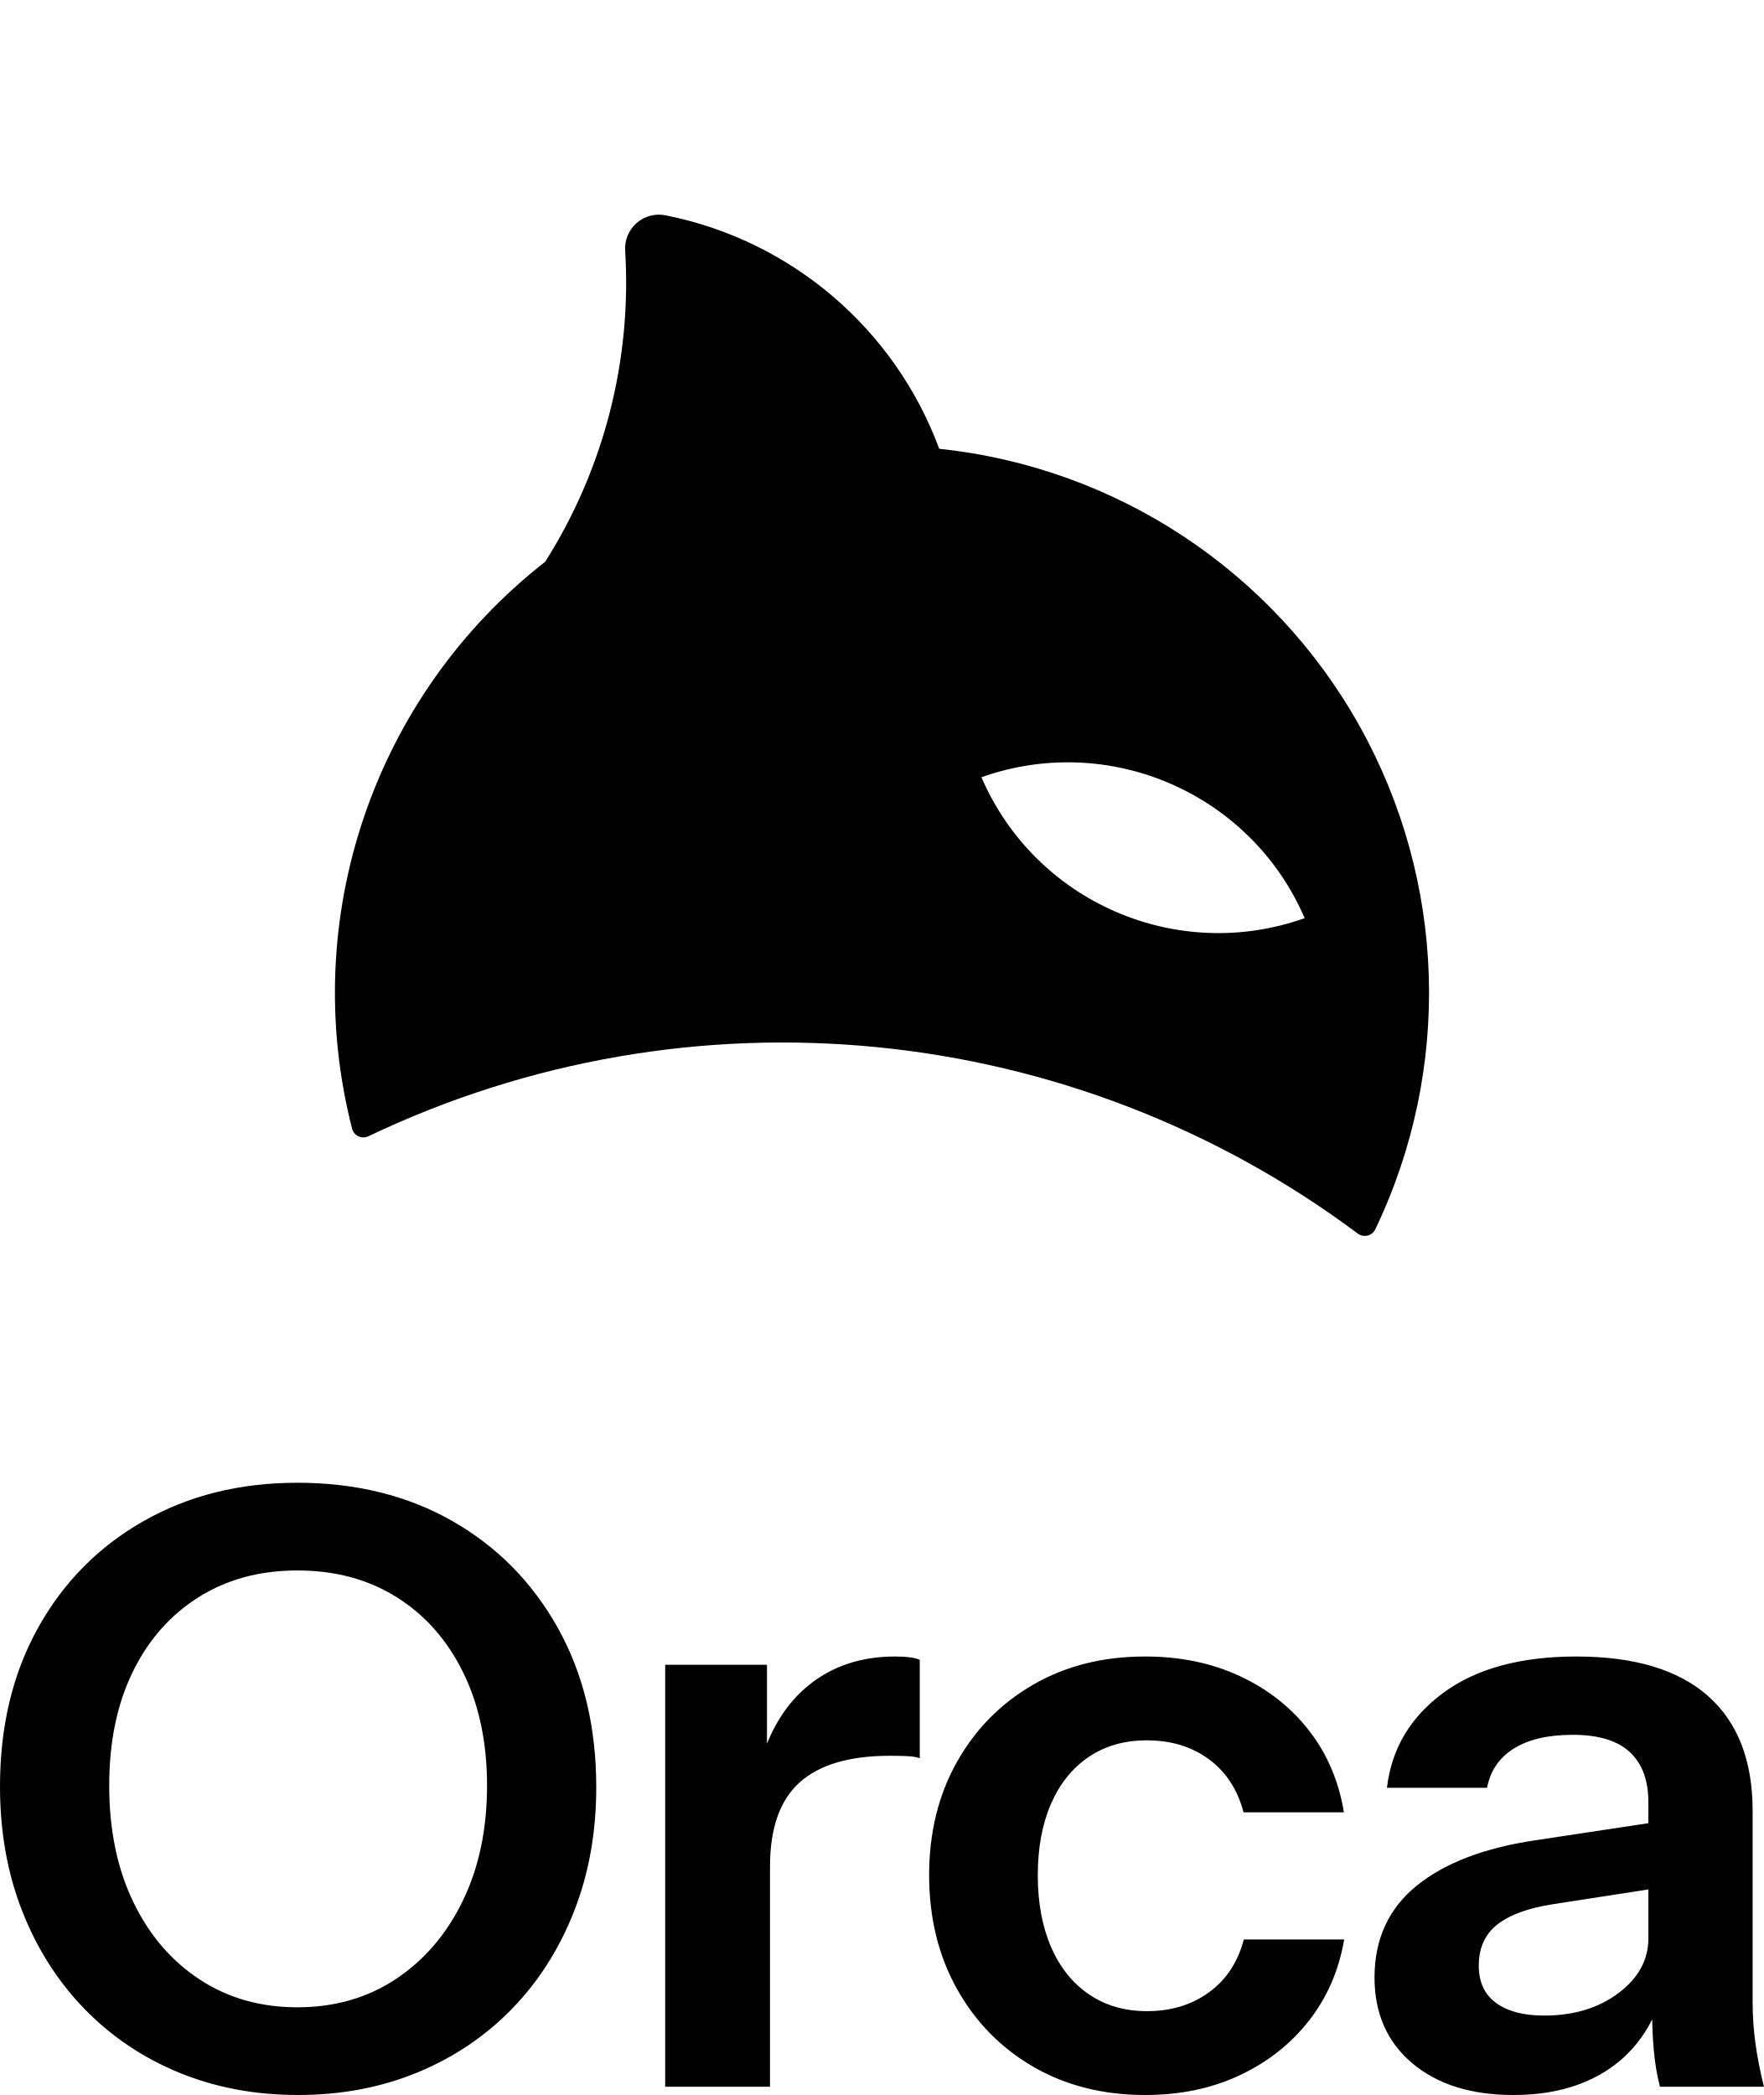
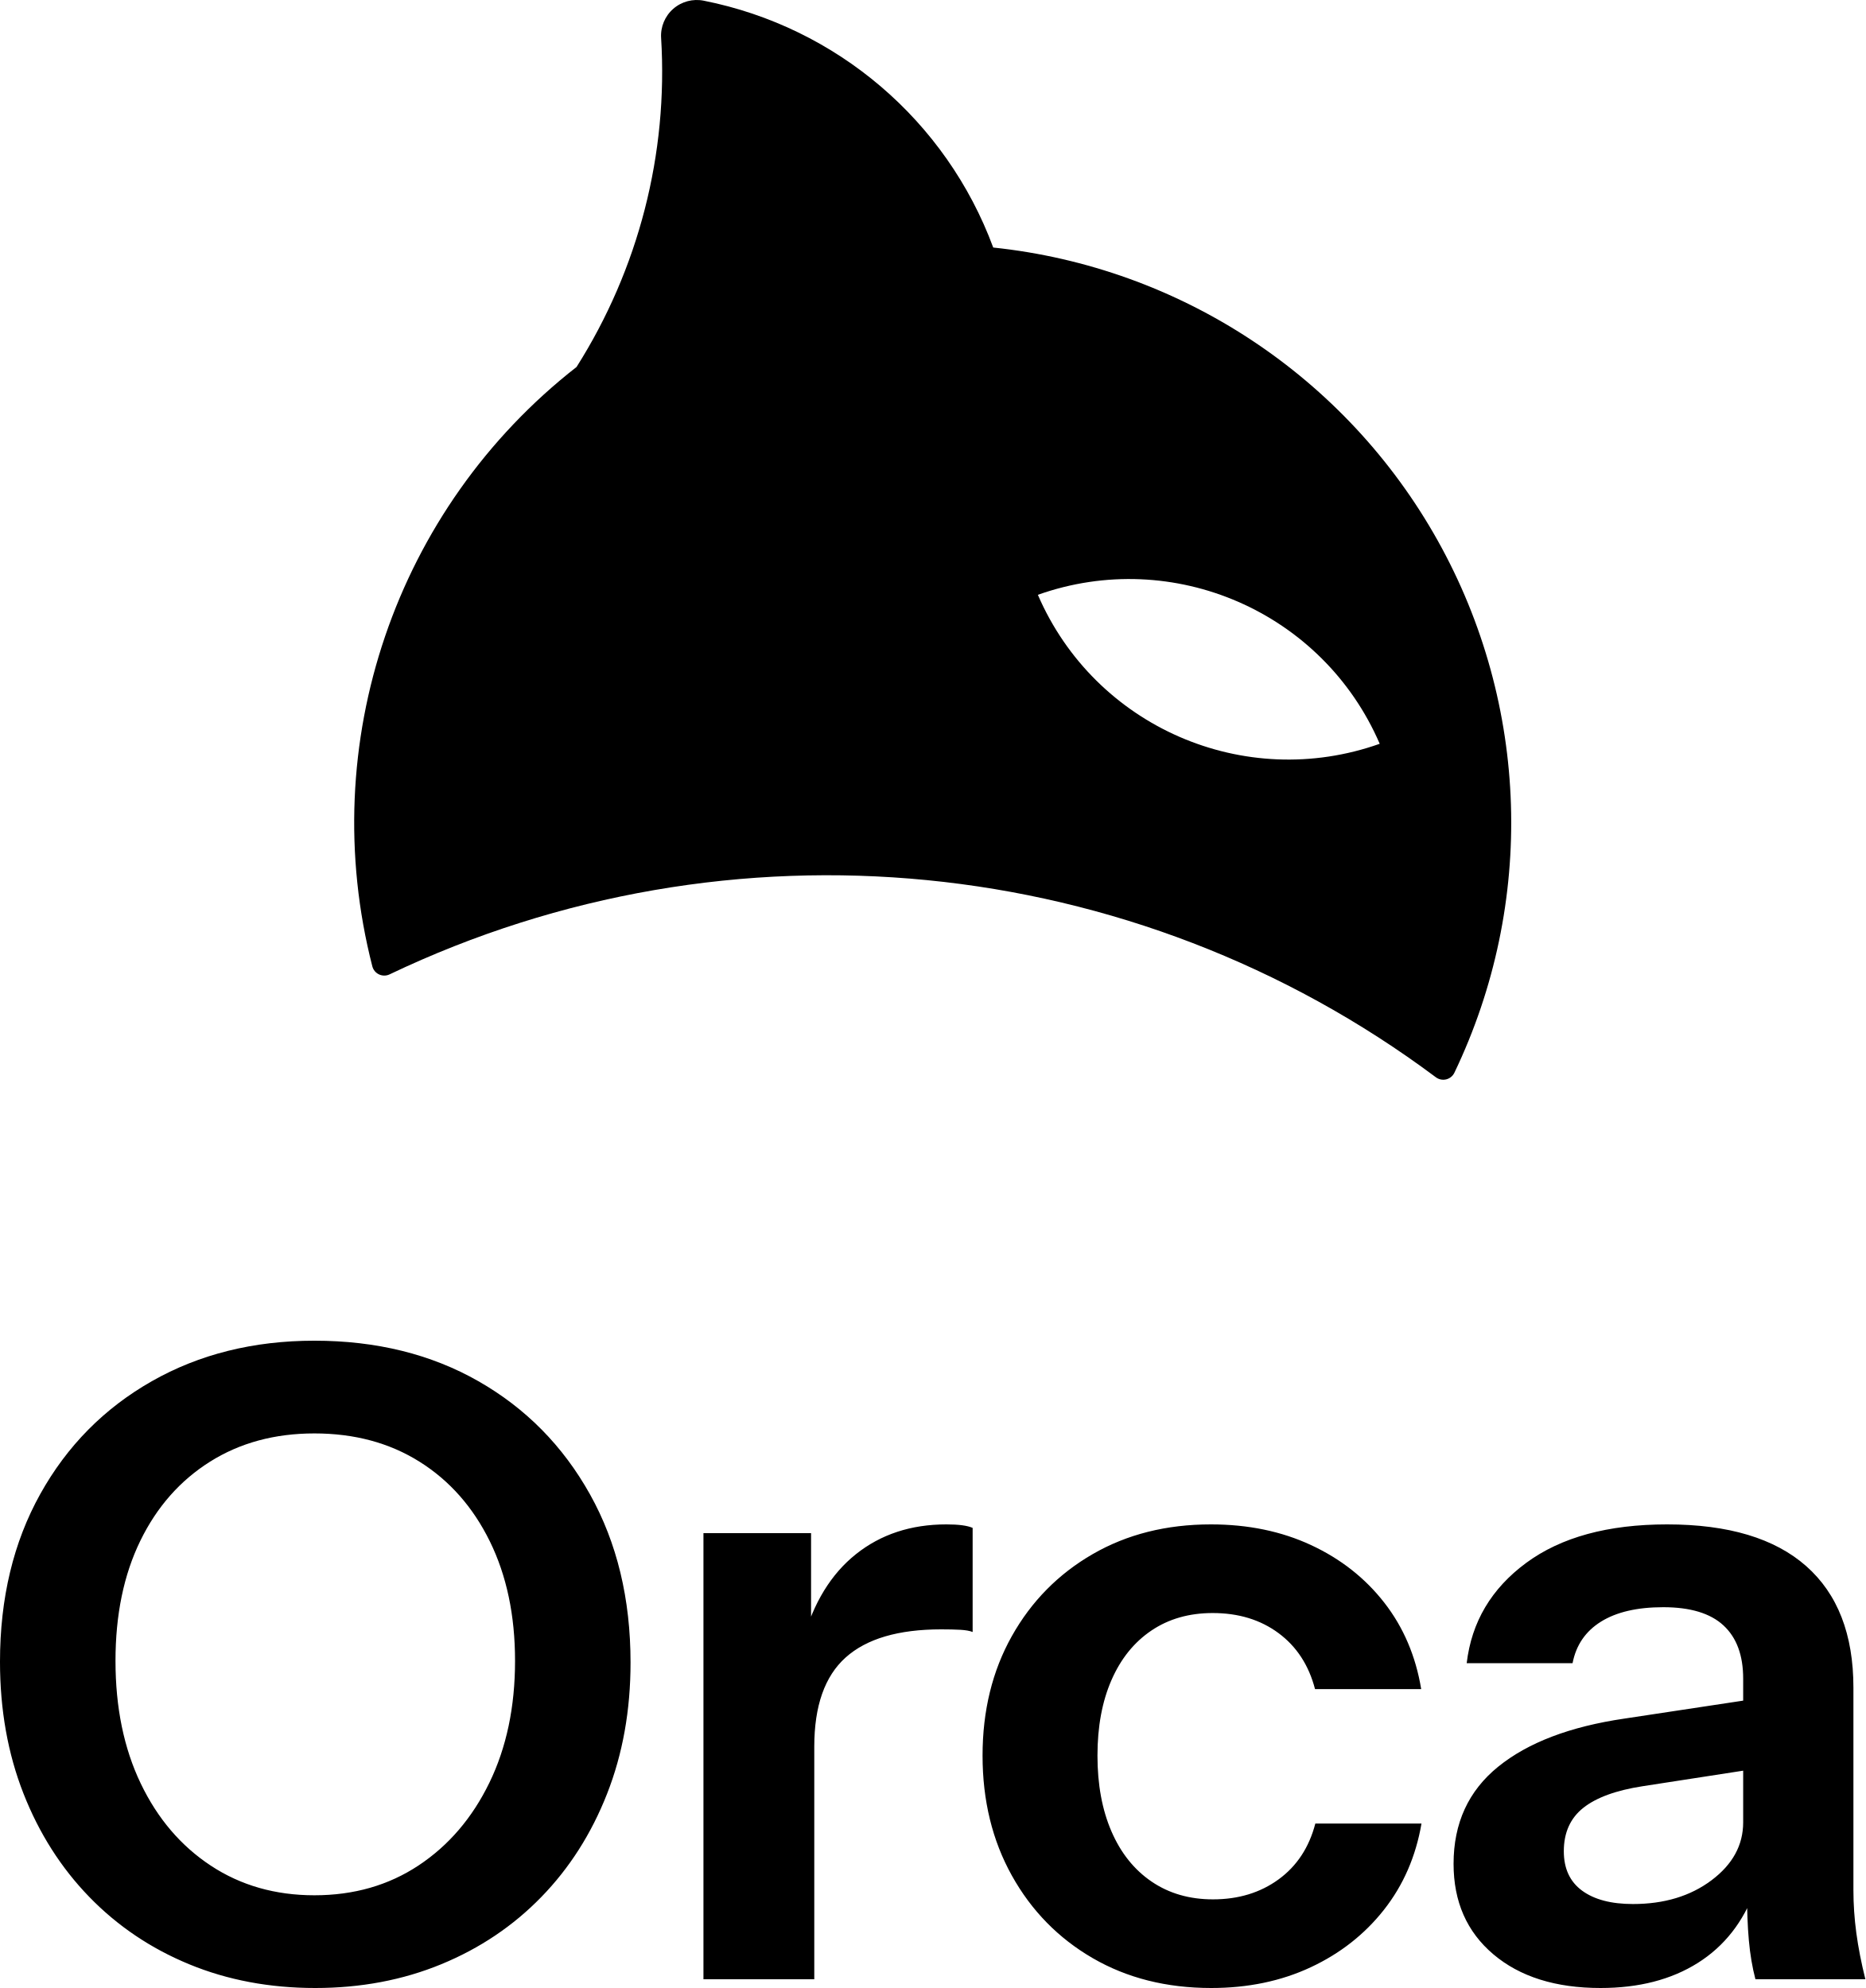
- <svg xmlns="http://www.w3.org/2000/svg" viewBox="36.67 -2522.15 2132 2532.15" fill="currentColor">
+ <svg xmlns="http://www.w3.org/2000/svg" viewBox="36.67 -2262.71 2132.00 2272.71" fill="currentColor">
  <path transform="translate(212.16 -2584.53) scale(18.5522)" d="M13.48 76.90A35.64 35.64 0 0 1 26.06 39.96A34.00 34.00 0 0 0 31.27 19.69A2.20 2.20 0 0 1 33.90 17.39A24.00 24.00 0 0 1 51.73 32.60A35.64 35.64 0 0 1 80.14 83.45A0.76 0.76 0 0 1 79.00 83.73A62.64 62.64 0 0 0 14.54 77.39A0.76 0.76 0 0 1 13.48 76.90ZM54.48 54A16.81 16.81 0 0 1 75.54 63.18A16.81 16.81 0 0 1 54.48 54Z" fill-rule="evenodd" />
  <path d="M397 10.0Q318.667 10.0 252.833 -17.167Q187 -44.333 138.666 -94.167Q90.333 -144 63.5 -212.333Q36.666 -280.667 36.666 -363.0Q36.666 -472 82.666 -554.667Q128.666 -637.333 210.167 -683.667Q291.667 -730.0 396 -730.0Q502.334 -730.0 583.5 -683.667Q664.667 -637.333 711.001 -554.333Q757.334 -471.333 757.334 -362.0Q757.334 -280.333 730.501 -212Q703.667 -143.667 655.334 -94Q607 -44.333 541 -17.167Q475 10.0 397 10.0ZM396 -96.001Q463.667 -96.001 515.166 -130.168Q566.666 -164.334 595.999 -224.667Q625.333 -285 625.333 -364.0Q625.333 -442 596.499 -500.666Q567.666 -559.333 516.166 -591.666Q464.667 -623.999 396 -623.999Q328 -623.999 276.667 -591.666Q225.334 -559.333 197.001 -501.166Q168.668 -443 168.668 -364.0Q168.668 -284 197.501 -223.834Q226.334 -163.667 277.667 -129.834Q329 -96.001 396 -96.001ZM840.666 0.0V-510.0H963.668V-386.667H967.334V0.0ZM967.334 -266.0 954.334 -387.0Q972.334 -452.0 1015.001 -486.0Q1057.667 -520.0 1118.334 -520.0Q1139.334 -520.0 1148.334 -516.0V-396.999Q1143.334 -398.999 1134.334 -399.499Q1125.334 -399.999 1112.334 -399.999Q1039.001 -399.999 1003.168 -367.832Q967.334 -335.666 967.334 -266.0ZM1421 10.0Q1344.333 10.0 1285.5 -24.167Q1226.666 -58.333 1193.166 -118.5Q1159.666 -178.667 1159.666 -255.667Q1159.666 -332.667 1193.166 -392.333Q1226.666 -452.0 1285.5 -486.0Q1344.333 -520.0 1420.667 -520.0Q1484.334 -520.0 1535.167 -496.333Q1586.001 -472.667 1618.834 -430.5Q1651.668 -388.333 1661.001 -331.666H1539.666Q1529 -372.666 1498 -395.666Q1467 -418.666 1422.667 -418.666Q1382.334 -418.666 1352.667 -398.666Q1323.001 -378.666 1307.001 -341.999Q1291.001 -305.333 1291.001 -255.667Q1291.001 -206 1307.001 -169Q1323.001 -132.001 1352.834 -111.668Q1382.667 -91.334 1423 -91.334Q1466.667 -91.334 1498 -114.167Q1529.333 -137.001 1540 -178H1661.334Q1651.668 -121.667 1618.501 -79.5Q1585.334 -37.333 1534.667 -13.667Q1484 10.0 1421 10.0ZM2043 0.0Q2037.666 -20.333 2035.5 -44.333Q2033.333 -68.334 2033.333 -101.667H2029V-343.667Q2029 -383.666 2006.5 -404.499Q1984 -425.333 1937.667 -425.333Q1893.001 -425.333 1866.501 -408.833Q1840.001 -392.333 1834.001 -361.333H1713Q1721.333 -432 1781.0 -476Q1840.667 -520.0 1942 -520.0Q2047.001 -520.0 2101.001 -472.333Q2155.001 -424.667 2155.001 -333.333V-101.667Q2155.001 -77.667 2158.335 -52.833Q2161.668 -28 2168.668 0.0ZM1866 10.0Q1789 10.0 1743.5 -28.5Q1698 -67.0 1698 -132Q1698 -201.667 1749 -243Q1800 -284.334 1893.334 -298L2052 -322V-242L1914.001 -220.666Q1868.668 -213.667 1846.334 -196Q1824.001 -178.333 1824.001 -146.334Q1824.001 -116.667 1844.834 -101.334Q1865.668 -86.001 1903 -86.001Q1956.667 -86.001 1992.833 -113.167Q2029 -140.334 2029 -179.334L2042.666 -102.333Q2022.666 -47.333 1977.166 -18.667Q1931.666 10.0 1866 10.0Z" />
</svg>
